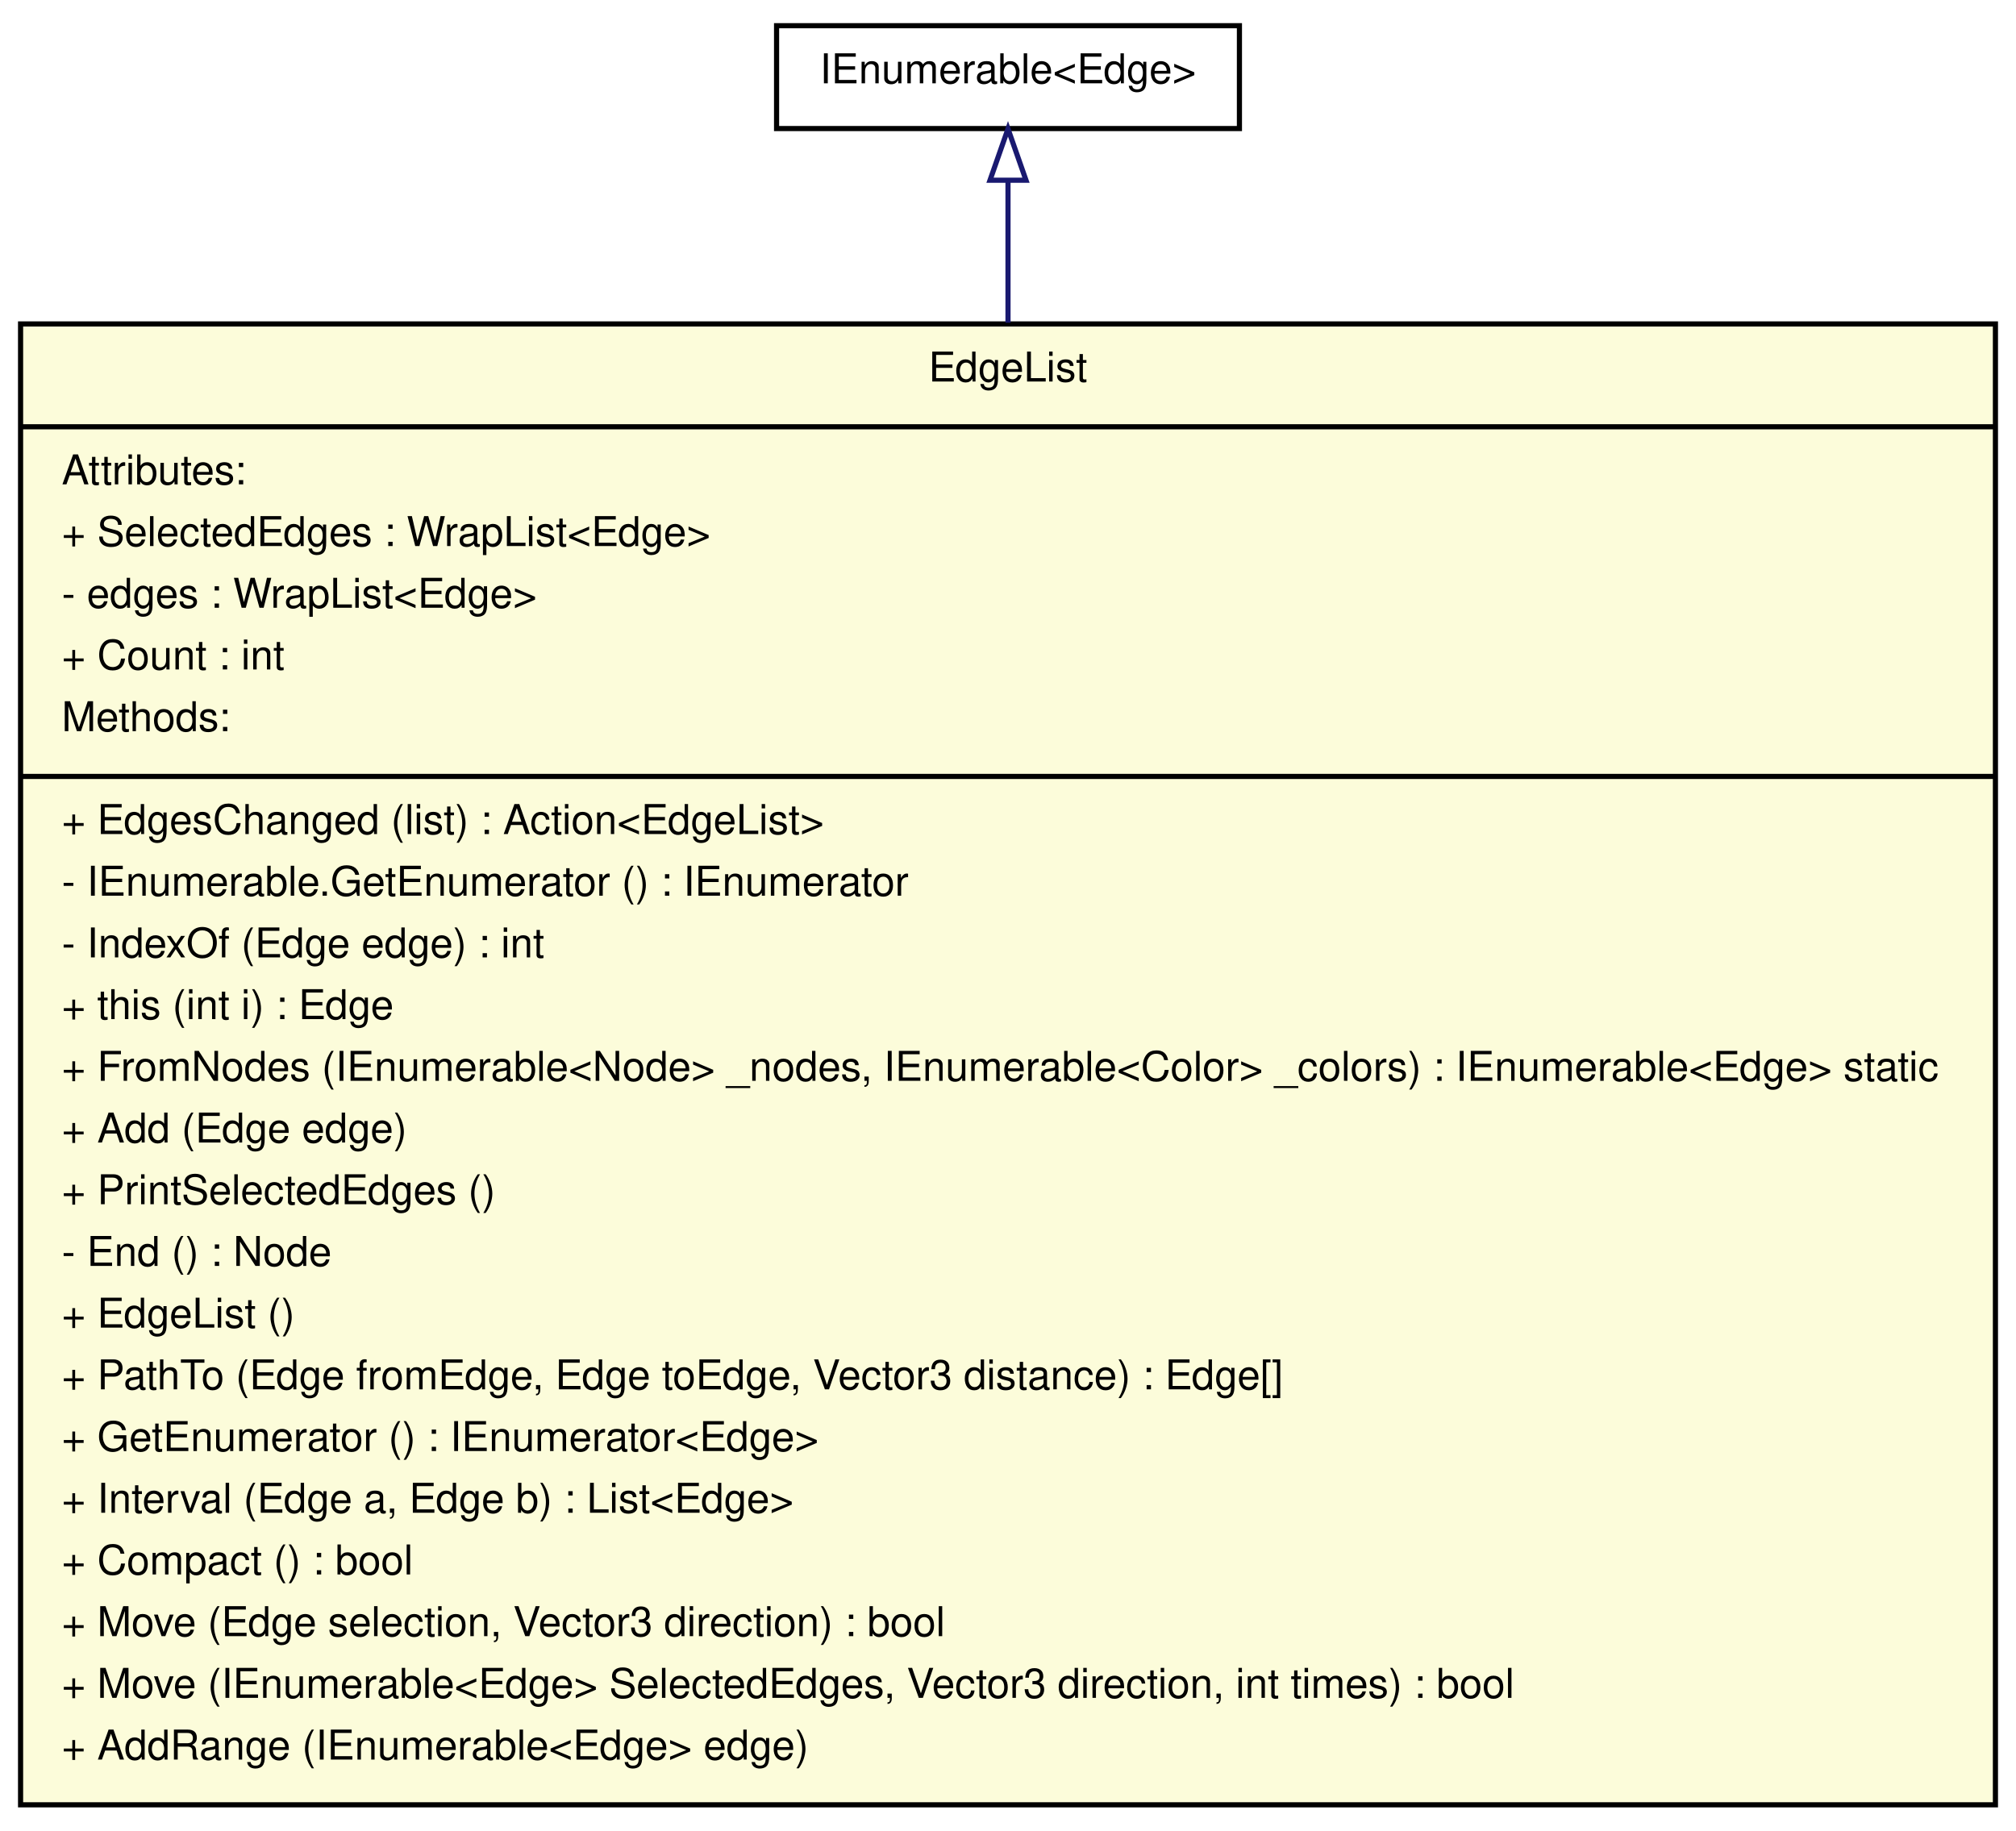
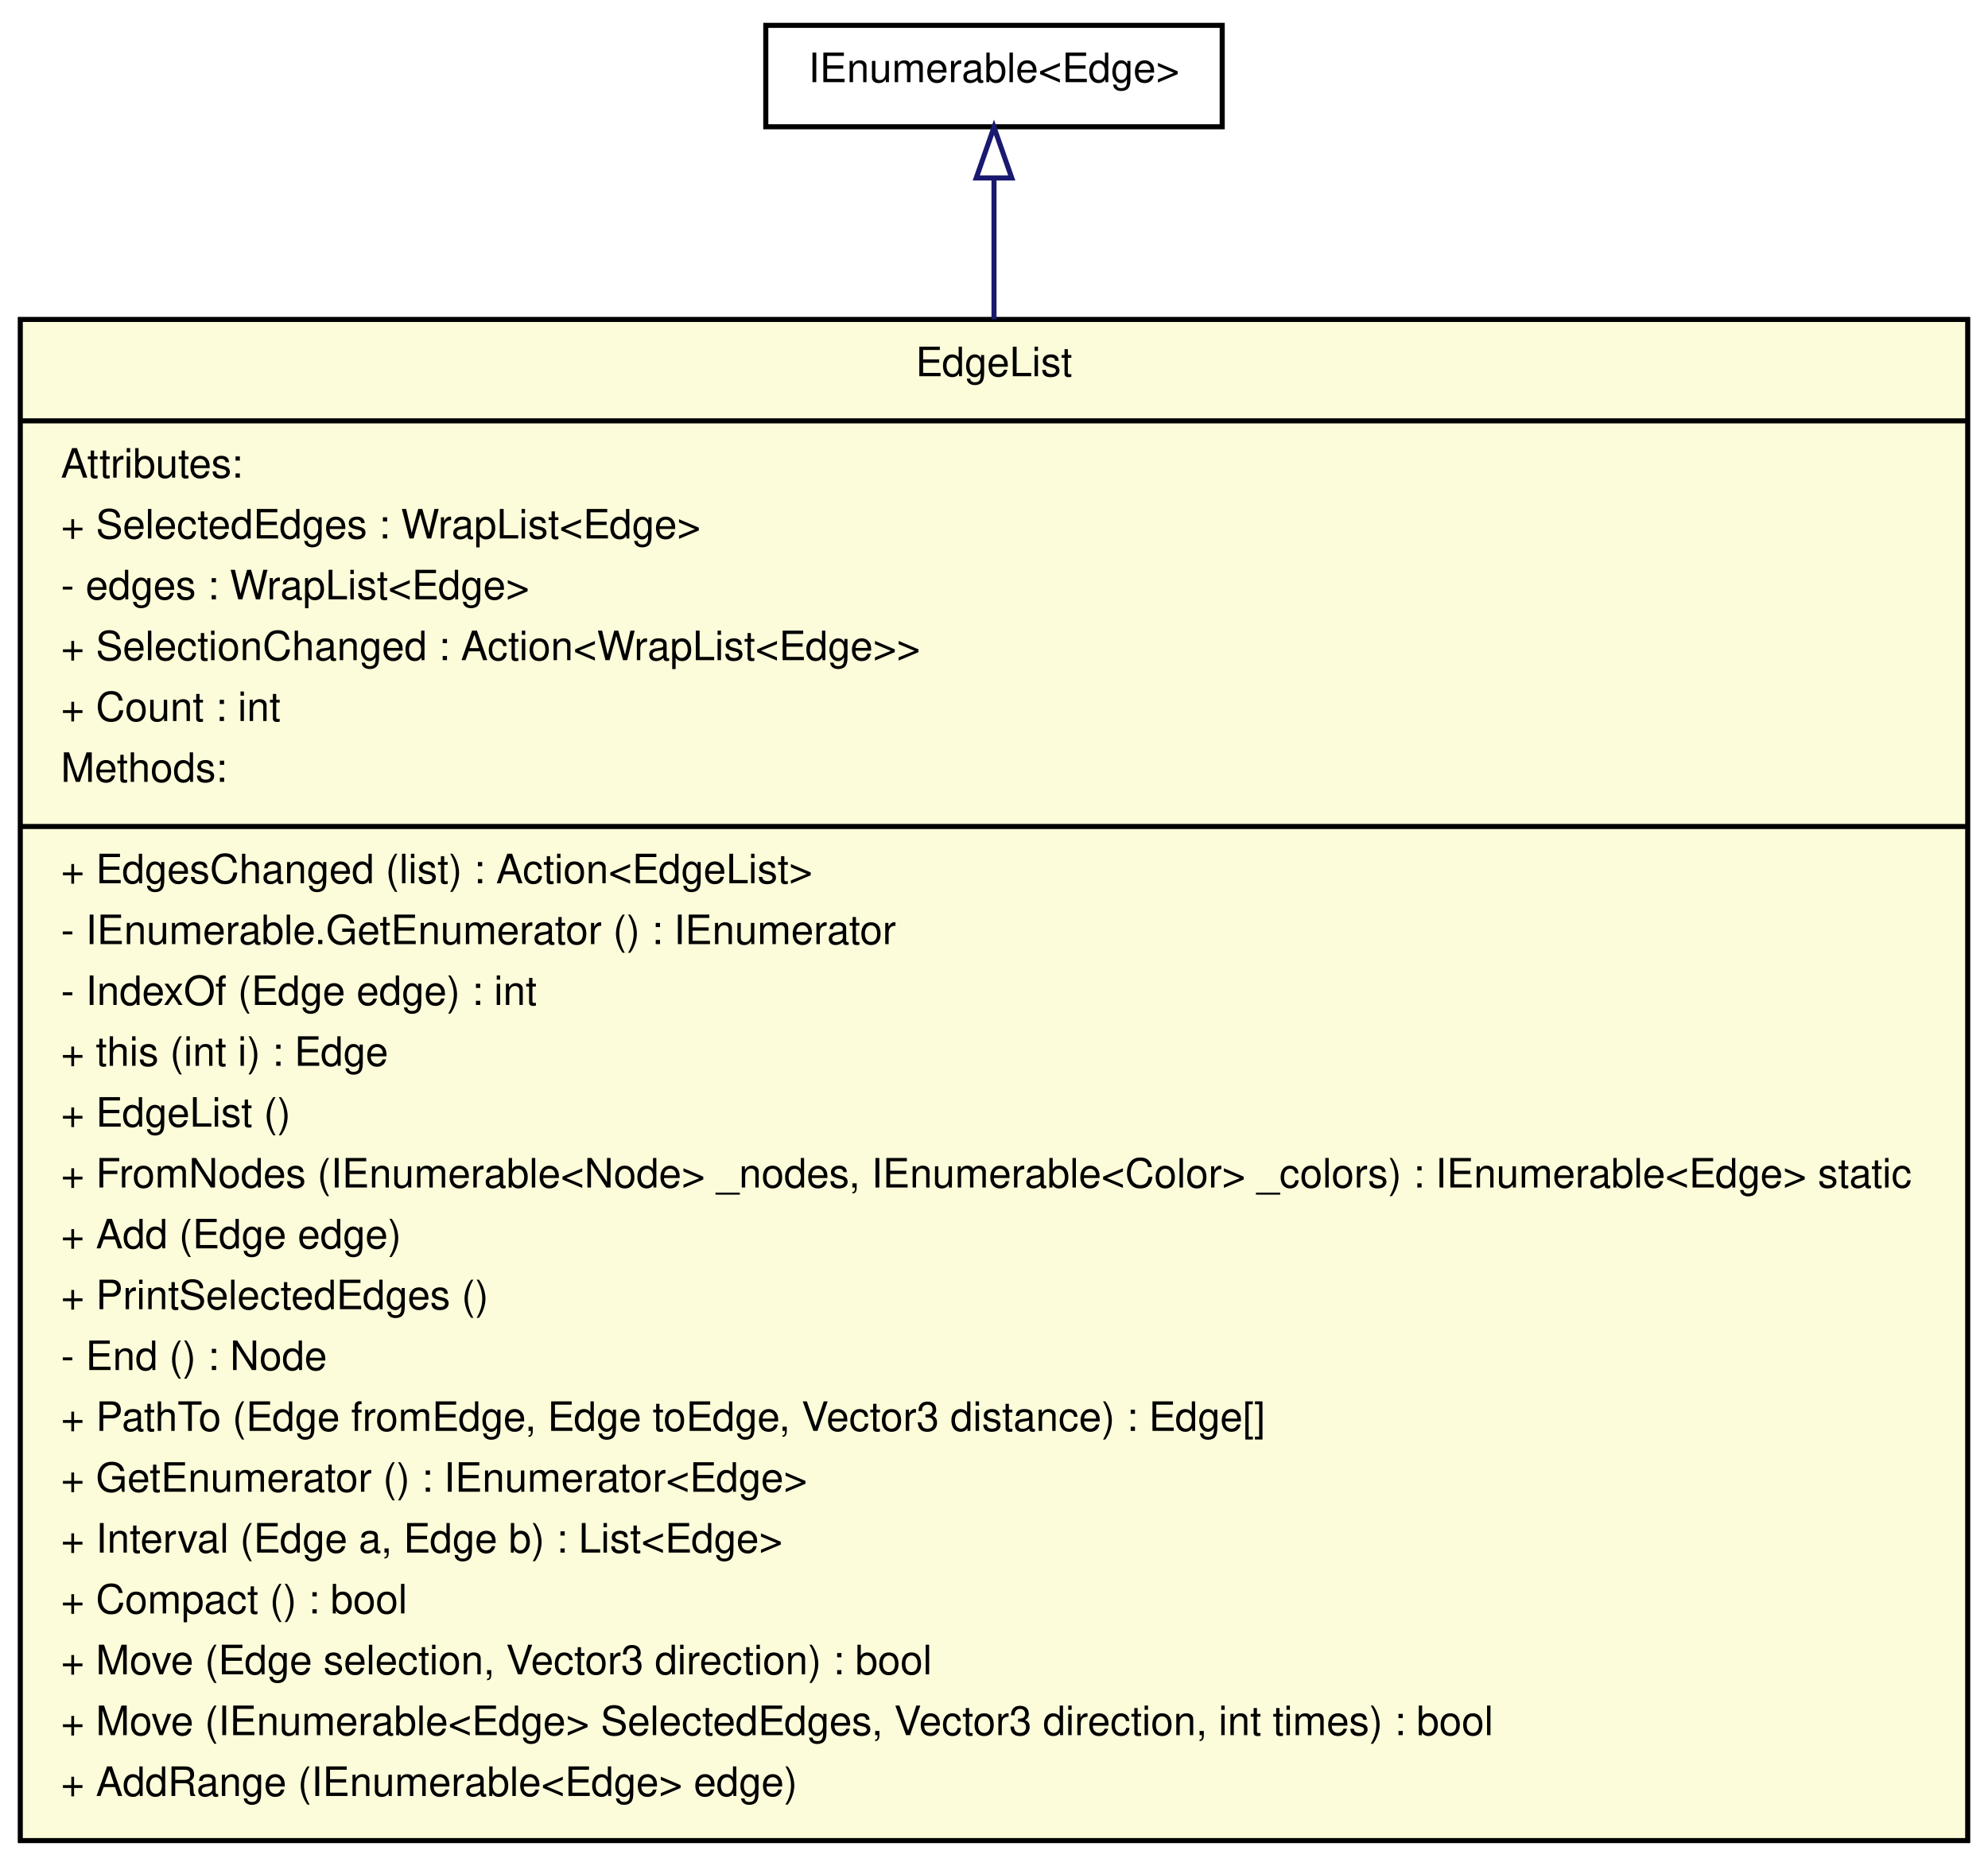
- <svg xmlns="http://www.w3.org/2000/svg" width="392pt" height="356pt" viewBox="0.00 0.00 392.00 356.00">
-   <g id="graph1" class="graph" transform="scale(1 1) rotate(0) translate(4 352)">
-     <polygon fill="white" stroke="white" points="-4,5 -4,-352 389,-352 389,5 -4,5" />
+ <svg xmlns="http://www.w3.org/2000/svg" width="392pt" height="368pt" viewBox="0.00 0.00 392.00 368.00">
+   <g id="graph1" class="graph" transform="scale(1 1) rotate(0) translate(4 364)">
+     <polygon fill="white" stroke="white" points="-4,5 -4,-364 389,-364 389,5 -4,5" />
    <g id="node1" class="node">
-       <polygon fill="#fcfcda" stroke="black" points="0,-1 0,-289 384,-289 384,-1 0,-1" />
-       <text text-anchor="middle" x="192" y="-277.8" font-family="Helvetica,sans-Serif" font-size="8.00">EdgeList</text>
-       <polyline fill="none" stroke="black" points="0,-269 384,-269 " />
-       <text text-anchor="start" x="8" y="-257.8" font-family="Helvetica,sans-Serif" font-size="8.00">Attributes:</text>
-       <text text-anchor="start" x="8" y="-245.8" font-family="Helvetica,sans-Serif" font-size="8.00">+ SelectedEdges : WrapList&lt;Edge&gt;</text>
-       <text text-anchor="start" x="8" y="-233.8" font-family="Helvetica,sans-Serif" font-size="8.00">- edges : WrapList&lt;Edge&gt;</text>
+       <polygon fill="#fcfcda" stroke="black" points="0,-1 0,-301 384,-301 384,-1 0,-1" />
+       <text text-anchor="middle" x="192" y="-289.8" font-family="Helvetica,sans-Serif" font-size="8.00">EdgeList</text>
+       <polyline fill="none" stroke="black" points="0,-281 384,-281 " />
+       <text text-anchor="start" x="8" y="-269.8" font-family="Helvetica,sans-Serif" font-size="8.00">Attributes:</text>
+       <text text-anchor="start" x="8" y="-257.8" font-family="Helvetica,sans-Serif" font-size="8.00">+ SelectedEdges : WrapList&lt;Edge&gt;</text>
+       <text text-anchor="start" x="8" y="-245.8" font-family="Helvetica,sans-Serif" font-size="8.00">- edges : WrapList&lt;Edge&gt;</text>
+       <text text-anchor="start" x="8" y="-233.8" font-family="Helvetica,sans-Serif" font-size="8.00">+ SelectionChanged : Action&lt;WrapList&lt;Edge&gt;&gt;</text>
      <text text-anchor="start" x="8" y="-221.8" font-family="Helvetica,sans-Serif" font-size="8.00">+ Count : int</text>
      <text text-anchor="start" x="8" y="-209.8" font-family="Helvetica,sans-Serif" font-size="8.00">Methods:</text>
      <polyline fill="none" stroke="black" points="0,-201 384,-201 " />
      <text text-anchor="start" x="8" y="-189.8" font-family="Helvetica,sans-Serif" font-size="8.00">+ EdgesChanged (list) : Action&lt;EdgeList&gt;</text>
      <text text-anchor="start" x="8" y="-177.8" font-family="Helvetica,sans-Serif" font-size="8.00">- IEnumerable.GetEnumerator () : IEnumerator</text>
      <text text-anchor="start" x="8" y="-165.8" font-family="Helvetica,sans-Serif" font-size="8.00">- IndexOf (Edge edge) : int</text>
      <text text-anchor="start" x="8" y="-153.8" font-family="Helvetica,sans-Serif" font-size="8.00">+ this (int i) : Edge</text>
-       <text text-anchor="start" x="8" y="-141.8" font-family="Helvetica,sans-Serif" font-size="8.00">+ FromNodes (IEnumerable&lt;Node&gt; _nodes, IEnumerable&lt;Color&gt; _colors) : IEnumerable&lt;Edge&gt; static</text>
-       <text text-anchor="start" x="8" y="-129.8" font-family="Helvetica,sans-Serif" font-size="8.00">+ Add (Edge edge)</text>
-       <text text-anchor="start" x="8" y="-117.8" font-family="Helvetica,sans-Serif" font-size="8.00">+ PrintSelectedEdges ()</text>
-       <text text-anchor="start" x="8" y="-105.8" font-family="Helvetica,sans-Serif" font-size="8.00">- End () : Node</text>
-       <text text-anchor="start" x="8" y="-93.8" font-family="Helvetica,sans-Serif" font-size="8.00">+ EdgeList ()</text>
+       <text text-anchor="start" x="8" y="-141.8" font-family="Helvetica,sans-Serif" font-size="8.00">+ EdgeList ()</text>
+       <text text-anchor="start" x="8" y="-129.8" font-family="Helvetica,sans-Serif" font-size="8.00">+ FromNodes (IEnumerable&lt;Node&gt; _nodes, IEnumerable&lt;Color&gt; _colors) : IEnumerable&lt;Edge&gt; static</text>
+       <text text-anchor="start" x="8" y="-117.8" font-family="Helvetica,sans-Serif" font-size="8.00">+ Add (Edge edge)</text>
+       <text text-anchor="start" x="8" y="-105.8" font-family="Helvetica,sans-Serif" font-size="8.00">+ PrintSelectedEdges ()</text>
+       <text text-anchor="start" x="8" y="-93.8" font-family="Helvetica,sans-Serif" font-size="8.00">- End () : Node</text>
      <text text-anchor="start" x="8" y="-81.8" font-family="Helvetica,sans-Serif" font-size="8.00">+ PathTo (Edge fromEdge, Edge toEdge, Vector3 distance) : Edge[]</text>
      <text text-anchor="start" x="8" y="-69.8" font-family="Helvetica,sans-Serif" font-size="8.00">+ GetEnumerator () : IEnumerator&lt;Edge&gt;</text>
      <text text-anchor="start" x="8" y="-57.8" font-family="Helvetica,sans-Serif" font-size="8.00">+ Interval (Edge a, Edge b) : List&lt;Edge&gt;</text>
      <text text-anchor="start" x="8" y="-45.8" font-family="Helvetica,sans-Serif" font-size="8.00">+ Compact () : bool</text>
      <text text-anchor="start" x="8" y="-33.8" font-family="Helvetica,sans-Serif" font-size="8.00">+ Move (Edge selection, Vector3 direction) : bool</text>
      <text text-anchor="start" x="8" y="-21.8" font-family="Helvetica,sans-Serif" font-size="8.00">+ Move (IEnumerable&lt;Edge&gt; SelectedEdges, Vector3 direction, int times) : bool</text>
      <text text-anchor="start" x="8" y="-9.8" font-family="Helvetica,sans-Serif" font-size="8.00">+ AddRange (IEnumerable&lt;Edge&gt; edge)</text>
    </g>
    <g id="node2" class="node">
-       <polygon fill="#ffffff" stroke="black" points="147,-327 147,-347 237,-347 237,-327 147,-327" />
-       <text text-anchor="middle" x="192" y="-335.8" font-family="Helvetica,sans-Serif" font-size="8.00">IEnumerable&lt;Edge&gt;</text>
+       <polygon fill="#ffffff" stroke="black" points="147,-339 147,-359 237,-359 237,-339 147,-339" />
+       <text text-anchor="middle" x="192" y="-347.8" font-family="Helvetica,sans-Serif" font-size="8.00">IEnumerable&lt;Edge&gt;</text>
    </g>
    <g id="edge2" class="edge">
-       <path fill="none" stroke="midnightblue" d="M192,-316.773C192,-309.114 192,-299.692 192,-289.24" />
-       <polygon fill="none" stroke="midnightblue" points="188.5,-316.948 192,-326.948 195.5,-316.948 188.5,-316.948" />
+       <path fill="none" stroke="midnightblue" d="M192,-328.7C192,-321.012 192,-311.546 192,-301.02" />
+       <polygon fill="none" stroke="midnightblue" points="188.5,-328.909 192,-338.909 195.5,-328.909 188.5,-328.909" />
    </g>
  </g>
</svg>
